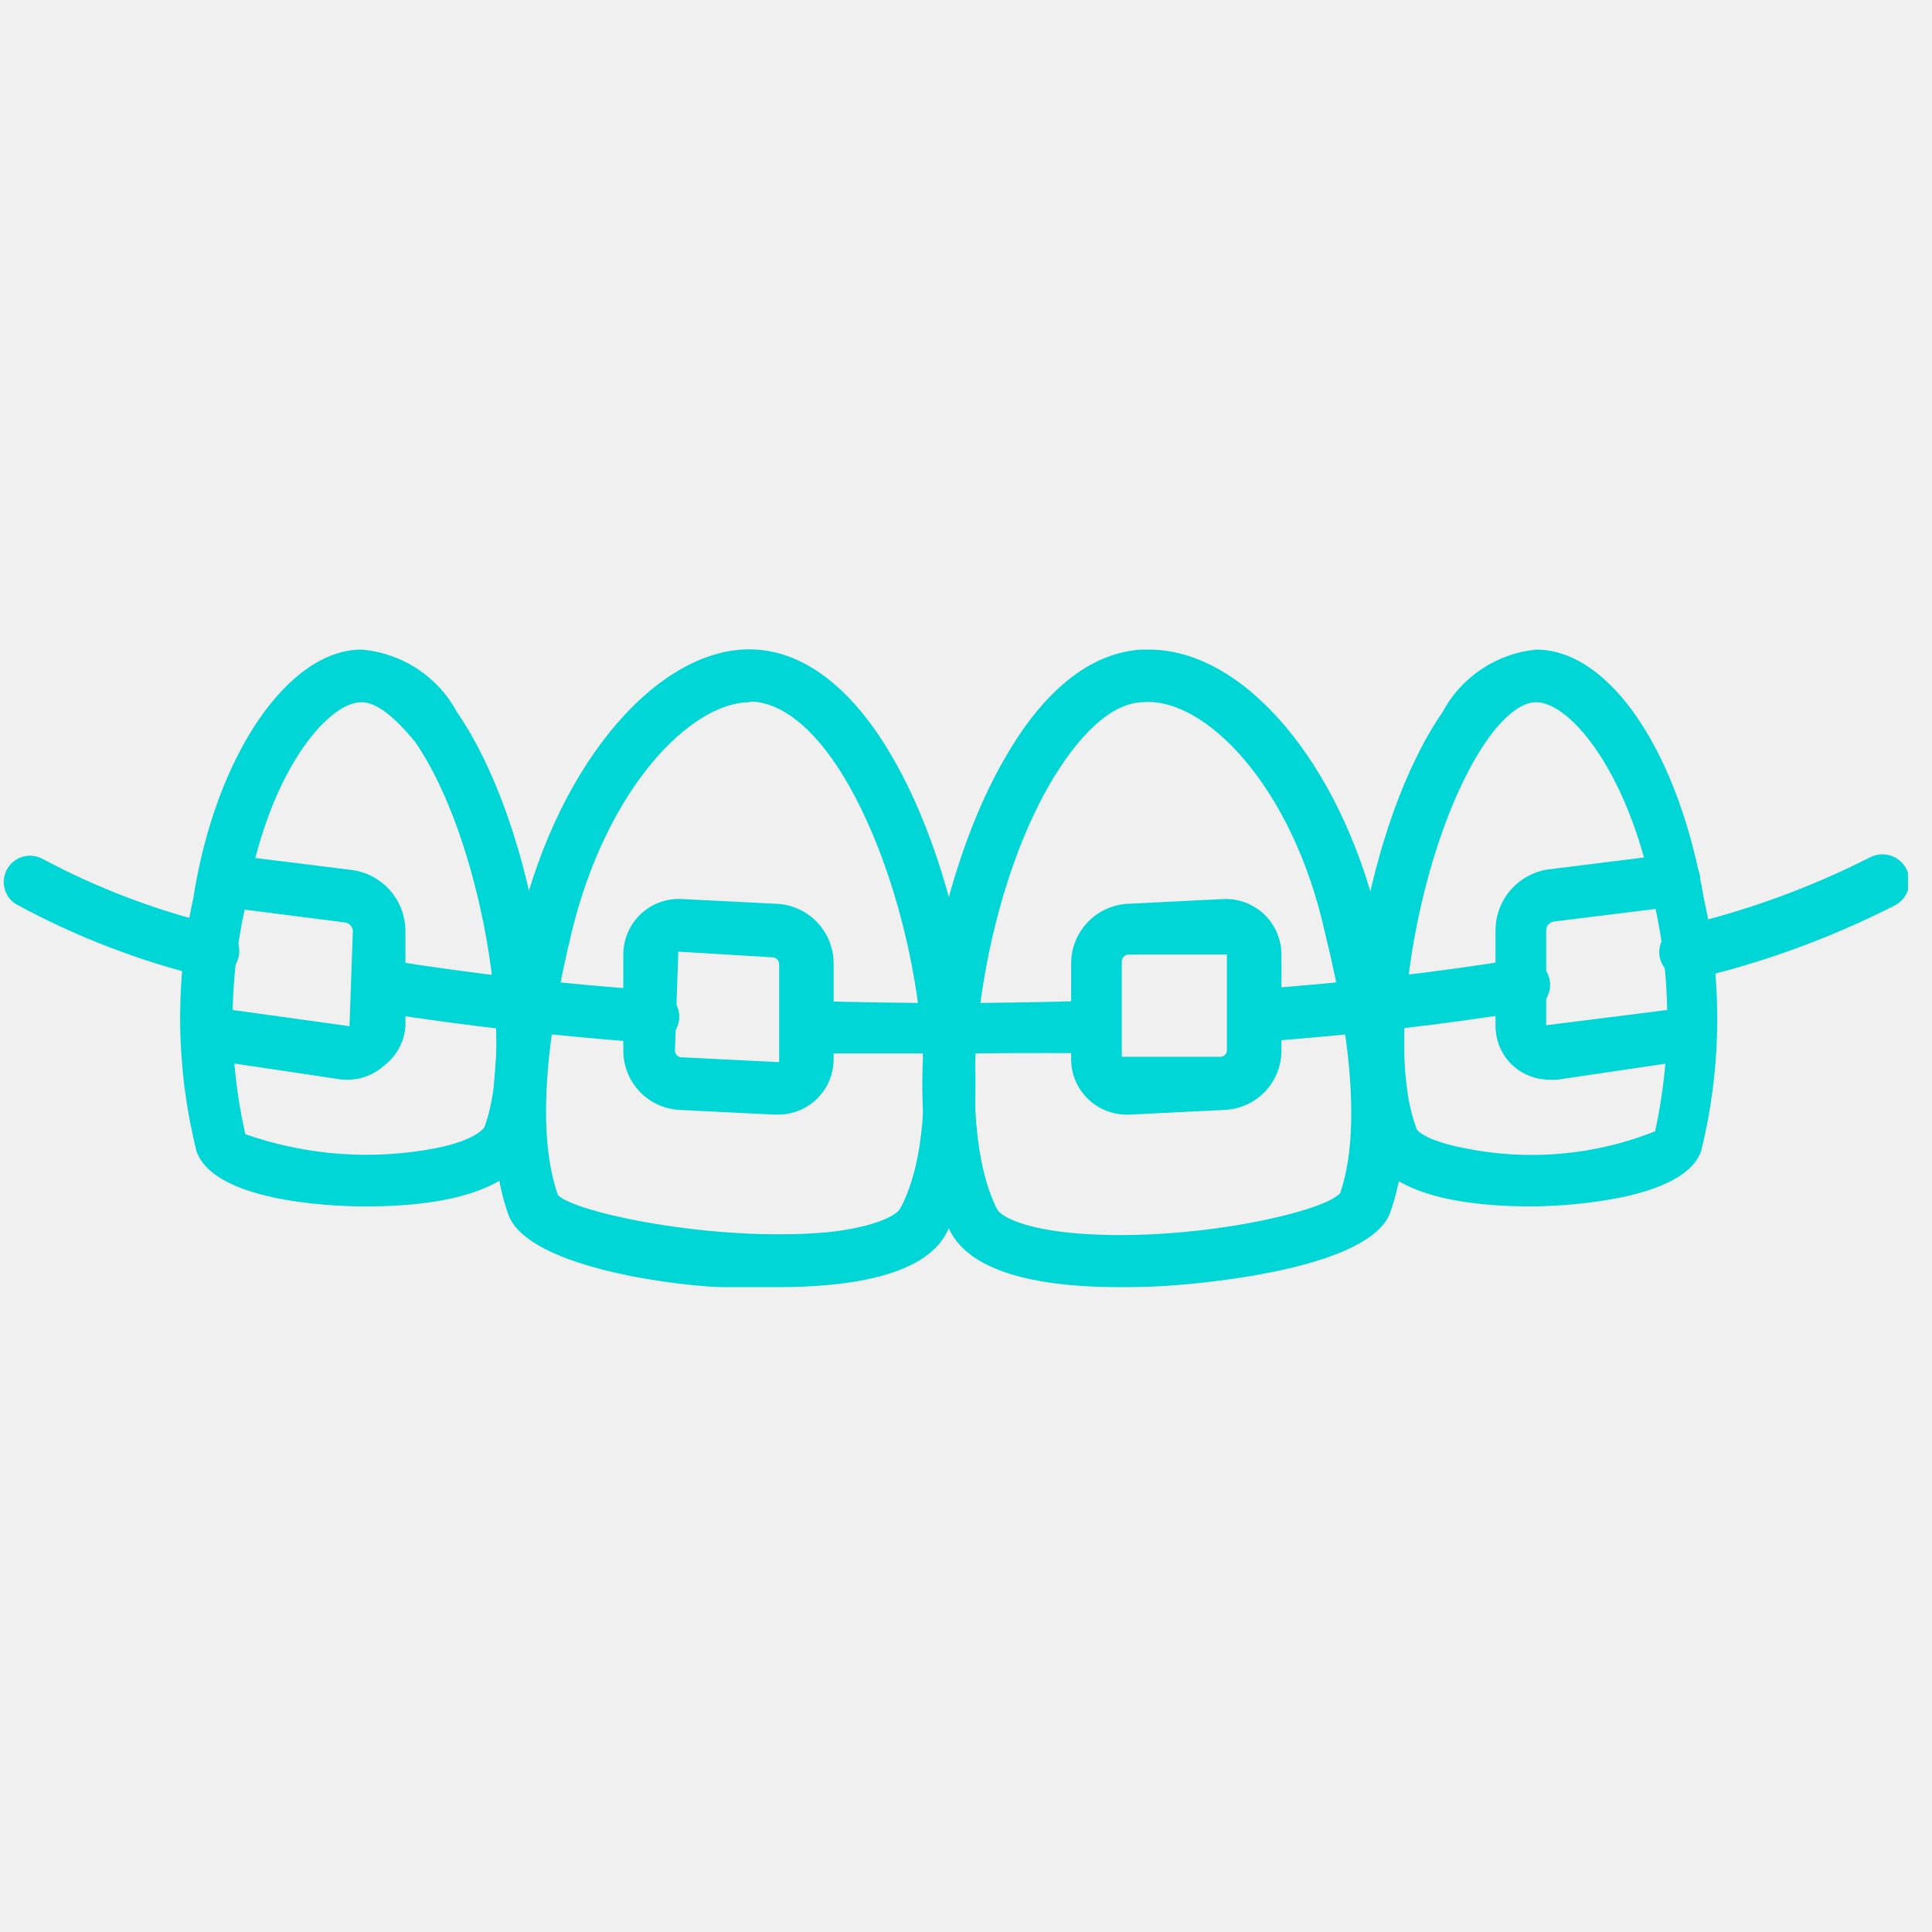
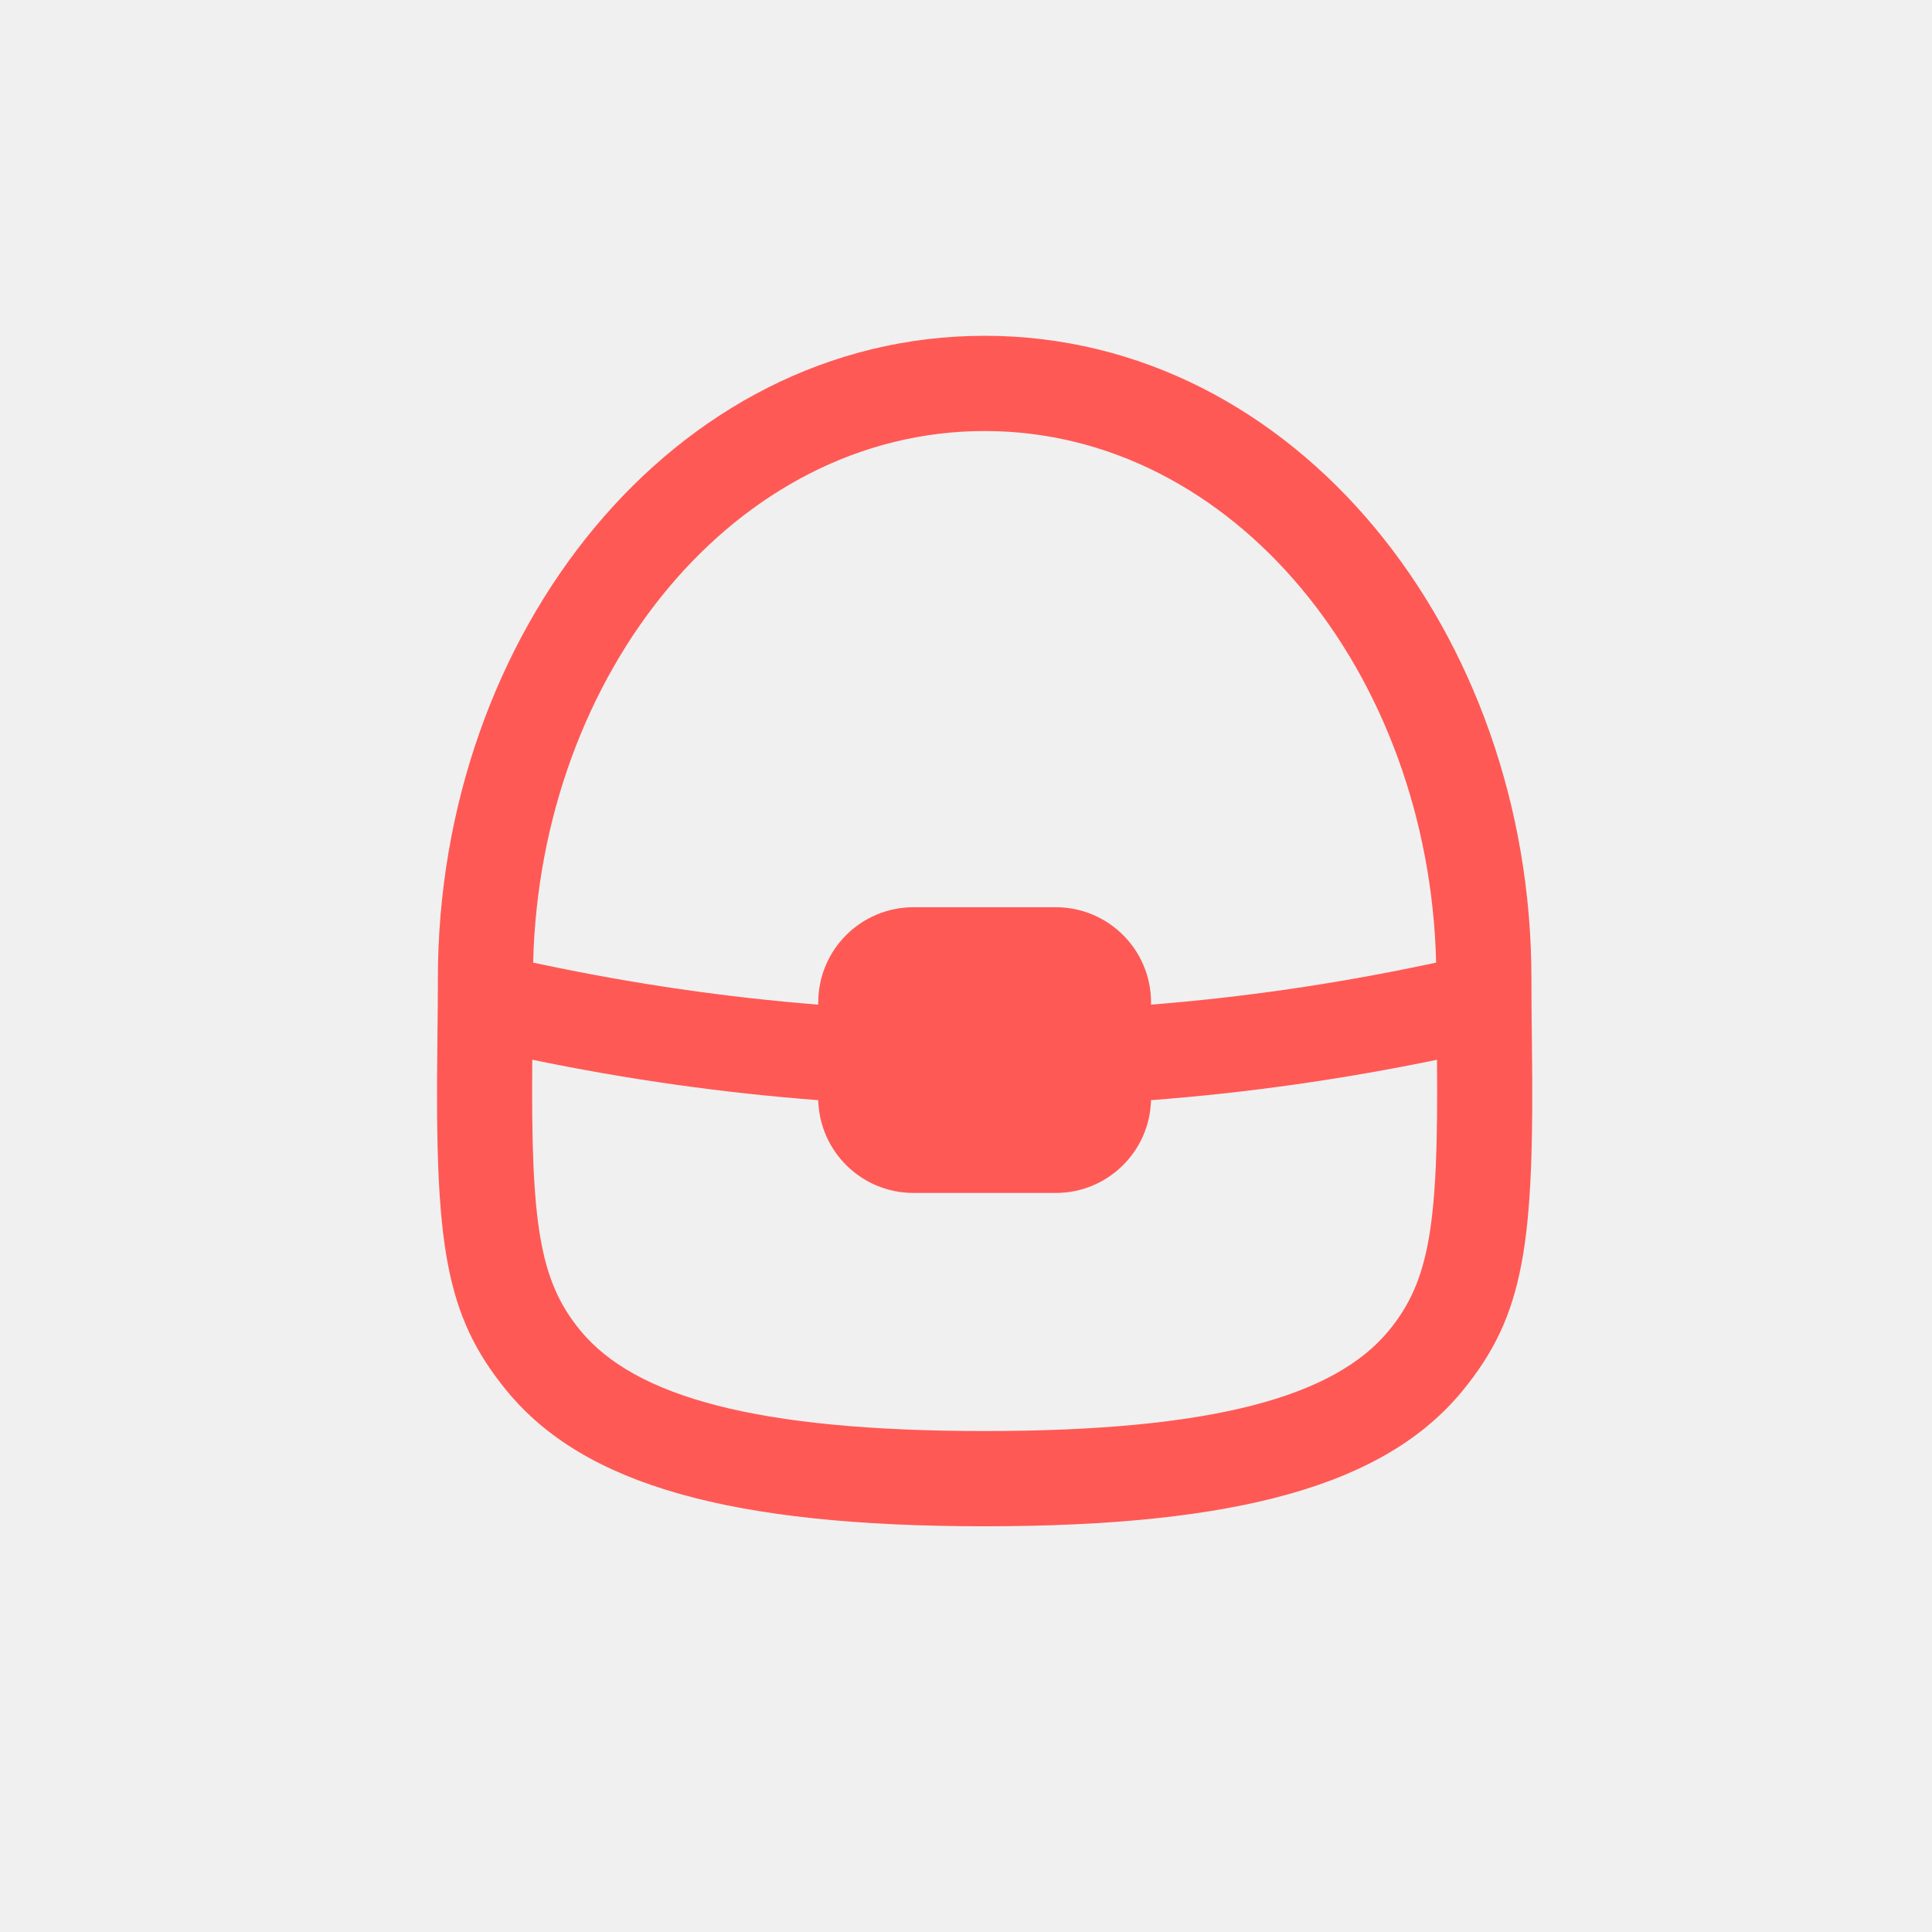
- <svg xmlns="http://www.w3.org/2000/svg" width="74" height="74" viewBox="0 0 74 74" fill="none">
-   <g clip-path="url(#clip0_1_149)">
-     <path d="M13.386 41.355H13.13L8.096 40.605C7.832 40.569 7.592 40.428 7.431 40.216C7.27 40.003 7.2 39.735 7.236 39.47C7.272 39.206 7.412 38.966 7.625 38.805C7.838 38.644 8.106 38.573 8.371 38.61L13.386 39.305L13.515 35.644C13.507 35.567 13.475 35.495 13.421 35.438C13.368 35.382 13.298 35.345 13.222 35.333L8.499 34.729C8.247 34.682 8.023 34.542 7.871 34.336C7.72 34.13 7.652 33.874 7.683 33.62C7.713 33.366 7.839 33.133 8.035 32.968C8.23 32.804 8.482 32.72 8.737 32.734L13.46 33.32C14.028 33.391 14.55 33.665 14.931 34.093C15.311 34.521 15.524 35.072 15.528 35.644V39.305C15.508 39.598 15.426 39.884 15.287 40.143C15.148 40.401 14.956 40.628 14.723 40.806C14.356 41.141 13.883 41.336 13.386 41.355Z" fill="#00D6D6" />
-     <path d="M14.118 46.206H13.88C12.563 46.206 8.188 45.987 7.529 44.101C6.735 40.927 6.691 37.612 7.401 34.418C8.261 28.89 11.062 24.881 13.844 24.881C14.606 24.943 15.34 25.195 15.98 25.614C16.619 26.033 17.144 26.605 17.505 27.279C20.379 31.434 21.861 39.983 20.379 43.882C19.555 45.877 16.224 46.206 14.118 46.206ZM13.844 26.895C12.526 26.895 10.183 29.677 9.396 34.729C8.744 37.597 8.744 40.574 9.396 43.442C11.746 44.265 14.273 44.449 16.718 43.973C17.981 43.717 18.42 43.351 18.548 43.186C19.793 39.891 18.384 32.02 15.912 28.432C15.107 27.444 14.411 26.895 13.844 26.895Z" fill="#00D6D6" />
-     <path d="M29.806 49.3H27.719C26.474 49.3 20.214 48.659 19.463 46.499C18.567 43.936 18.731 40.276 19.939 35.297C21.44 29.11 25.339 24.643 28.982 24.881C30.922 25.009 32.753 26.474 34.254 29.128C37.054 34.033 38.519 42.875 36.249 47.231C35.37 48.915 32.368 49.3 29.806 49.3ZM28.726 26.895C26.456 26.895 23.234 30.189 21.898 35.699C20.8 40.221 20.617 43.607 21.367 45.767C21.935 46.426 27.353 47.597 31.728 47.195C33.558 46.993 34.345 46.536 34.474 46.298C36.304 42.948 35.242 34.93 32.533 30.116C31.398 28.103 30.099 26.968 28.872 26.876H28.726V26.895ZM58.563 46.206C56.458 46.206 53.071 45.877 52.376 43.9C50.893 39.983 52.376 31.434 55.25 27.279C55.604 26.615 56.117 26.049 56.743 25.631C57.369 25.212 58.088 24.955 58.837 24.881C61.693 24.881 64.329 28.89 65.262 34.418C65.98 37.61 65.942 40.926 65.153 44.101C64.494 45.932 60.137 46.188 58.801 46.206H58.563ZM58.837 26.895C58.27 26.895 57.574 27.444 56.897 28.432C54.408 32.093 52.998 39.891 54.243 43.186C54.243 43.351 54.755 43.717 56.073 43.973C58.524 44.479 61.07 44.256 63.395 43.332C64.015 40.498 64.015 37.563 63.395 34.729C62.498 29.677 60.155 26.895 58.837 26.895Z" fill="#00D6D6" />
-     <path d="M42.876 49.3C40.313 49.3 37.384 48.915 36.432 47.231C34.181 42.875 35.627 34.033 38.428 29.146C39.928 26.474 41.741 25.009 43.699 24.881H44.011C47.672 24.881 51.333 29.256 52.779 35.223C54.005 40.202 54.151 43.863 53.255 46.426C52.504 48.568 46.244 49.135 44.999 49.227C44.358 49.282 43.626 49.3 42.876 49.3ZM43.809 26.895C42.601 26.895 41.301 28.121 40.148 30.135C37.421 34.949 36.487 42.948 38.19 46.316C38.318 46.554 39.032 47.012 40.935 47.213C45.292 47.652 50.728 46.444 51.333 45.694C52.046 43.625 51.863 40.202 50.747 35.718C49.502 30.08 46.134 26.712 43.809 26.895ZM59.368 41.355C58.858 41.361 58.362 41.178 57.977 40.843C57.76 40.65 57.585 40.413 57.465 40.148C57.346 39.883 57.283 39.596 57.282 39.305V35.644C57.28 35.077 57.482 34.528 57.852 34.098C58.222 33.668 58.734 33.385 59.295 33.301L63.999 32.715C64.131 32.698 64.264 32.706 64.392 32.741C64.52 32.776 64.64 32.836 64.744 32.918C64.848 33 64.935 33.102 64.999 33.218C65.063 33.334 65.103 33.462 65.116 33.594C65.147 33.859 65.072 34.125 64.907 34.334C64.743 34.543 64.502 34.679 64.237 34.711L59.515 35.297C59.438 35.308 59.368 35.346 59.315 35.402C59.262 35.458 59.229 35.531 59.222 35.608V39.269L64.311 38.628C64.574 38.596 64.84 38.668 65.052 38.829C65.264 38.989 65.405 39.226 65.446 39.488C65.464 39.619 65.456 39.753 65.422 39.881C65.389 40.009 65.33 40.129 65.251 40.234C65.171 40.34 65.071 40.428 64.957 40.495C64.843 40.562 64.716 40.605 64.585 40.623L59.643 41.355H59.368ZM29.751 42.692H29.641L25.98 42.509C25.407 42.467 24.871 42.21 24.481 41.788C24.09 41.367 23.874 40.813 23.875 40.239V36.578C23.872 36.286 23.929 35.997 24.043 35.729C24.156 35.46 24.324 35.218 24.535 35.017C24.746 34.816 24.997 34.661 25.27 34.561C25.544 34.461 25.836 34.419 26.127 34.436L29.788 34.619C30.366 34.656 30.908 34.911 31.305 35.332C31.703 35.754 31.926 36.31 31.929 36.889V40.55C31.932 40.83 31.879 41.108 31.773 41.368C31.667 41.628 31.511 41.864 31.314 42.063C31.116 42.263 30.882 42.42 30.623 42.528C30.364 42.636 30.086 42.692 29.806 42.692H29.751ZM25.98 36.45L25.852 40.239C25.852 40.304 25.876 40.366 25.921 40.414C25.965 40.462 26.025 40.49 26.09 40.495L29.751 40.678H29.843V36.926C29.843 36.861 29.818 36.798 29.774 36.751C29.73 36.703 29.669 36.674 29.605 36.669L25.98 36.45Z" fill="#00D6D6" />
-     <path d="M43.15 42.692C42.87 42.692 42.592 42.636 42.333 42.528C42.074 42.42 41.84 42.263 41.642 42.063C41.445 41.864 41.289 41.628 41.183 41.368C41.077 41.108 41.024 40.83 41.027 40.55V36.889C41.03 36.31 41.253 35.754 41.651 35.332C42.048 34.911 42.59 34.656 43.168 34.619L46.829 34.436C47.121 34.42 47.412 34.464 47.686 34.565C47.96 34.665 48.21 34.821 48.422 35.022C48.632 35.222 48.799 35.464 48.913 35.732C49.026 35.999 49.083 36.287 49.081 36.578V40.239C49.082 40.819 48.86 41.378 48.462 41.8C48.064 42.222 47.519 42.476 46.939 42.509L43.278 42.692H43.15ZM46.994 36.56H43.205C43.142 36.568 43.083 36.598 43.04 36.645C42.996 36.692 42.971 36.752 42.967 36.816V40.477H46.756C46.821 40.472 46.881 40.443 46.926 40.396C46.97 40.348 46.994 40.285 46.994 40.221V36.56ZM64.53 37.475C64.289 37.468 64.059 37.374 63.881 37.212C63.703 37.049 63.589 36.828 63.56 36.589C63.531 36.349 63.589 36.108 63.724 35.907C63.858 35.707 64.06 35.562 64.292 35.498C66.831 34.913 69.29 34.022 71.614 32.844C71.857 32.715 72.141 32.688 72.403 32.769C72.666 32.849 72.886 33.031 73.014 33.274C73.143 33.517 73.17 33.8 73.09 34.063C73.009 34.326 72.827 34.545 72.584 34.674C70.116 35.932 67.504 36.885 64.805 37.511L64.53 37.475Z" fill="#00D6D6" />
-     <path d="M48.074 39.909C47.807 39.909 47.551 39.803 47.362 39.614C47.173 39.426 47.067 39.17 47.067 38.903C47.067 38.636 47.173 38.38 47.362 38.191C47.551 38.002 47.807 37.896 48.074 37.896C51.735 37.621 55.103 37.237 58.197 36.724C58.328 36.703 58.462 36.707 58.591 36.737C58.72 36.767 58.843 36.823 58.95 36.9C59.058 36.977 59.15 37.075 59.22 37.188C59.29 37.301 59.337 37.426 59.359 37.557C59.381 37.688 59.376 37.822 59.346 37.952C59.316 38.081 59.261 38.203 59.183 38.311C59.106 38.419 59.008 38.51 58.895 38.581C58.783 38.651 58.657 38.698 58.526 38.719C55.378 39.232 51.9 39.635 48.221 39.909H48.074ZM36.231 40.349H31.069C30.802 40.349 30.546 40.243 30.357 40.054C30.168 39.865 30.062 39.609 30.062 39.342C30.062 39.075 30.168 38.819 30.357 38.63C30.546 38.441 30.802 38.335 31.069 38.335C34.547 38.445 38.08 38.445 41.594 38.335C41.728 38.322 41.864 38.338 41.991 38.381C42.119 38.424 42.236 38.494 42.334 38.586C42.433 38.677 42.511 38.789 42.563 38.913C42.615 39.037 42.641 39.171 42.638 39.305C42.642 39.438 42.621 39.569 42.575 39.693C42.529 39.818 42.459 39.931 42.369 40.028C42.279 40.125 42.17 40.203 42.05 40.258C41.93 40.313 41.8 40.344 41.667 40.349C39.892 40.312 38.061 40.349 36.231 40.349ZM24.845 39.946C21.184 39.671 17.779 39.287 14.686 38.793C14.555 38.771 14.43 38.724 14.317 38.654C14.204 38.584 14.106 38.492 14.029 38.384C13.951 38.276 13.896 38.154 13.866 38.025C13.836 37.895 13.832 37.761 13.853 37.63C13.875 37.499 13.922 37.374 13.992 37.261C14.062 37.148 14.154 37.05 14.262 36.973C14.37 36.896 14.492 36.84 14.621 36.81C14.751 36.78 14.884 36.776 15.015 36.797C18.054 37.292 21.422 37.676 25.01 37.932C25.277 37.932 25.533 38.038 25.722 38.227C25.911 38.416 26.017 38.672 26.017 38.939C26.017 39.206 25.911 39.462 25.722 39.651C25.533 39.84 25.277 39.946 25.01 39.946H24.845ZM8.169 37.438H7.913C5.359 36.824 2.898 35.876 0.591 34.619C0.378 34.477 0.228 34.259 0.17 34.01C0.112 33.761 0.151 33.499 0.279 33.278C0.407 33.056 0.615 32.892 0.86 32.818C1.105 32.744 1.369 32.767 1.598 32.88C3.752 34.034 6.047 34.902 8.426 35.461C8.659 35.526 8.862 35.673 8.996 35.875C9.13 36.077 9.187 36.321 9.155 36.561C9.124 36.801 9.007 37.023 8.826 37.184C8.645 37.345 8.412 37.435 8.169 37.438Z" fill="#00D6D6" />
-   </g>
-   <defs>
-     <clipPath id="clip0_1_149">
-       <rect width="73" height="73" fill="white" transform="translate(0.0786133 0.590393)" />
-     </clipPath>
-   </defs>
+ <svg xmlns="http://www.w3.org/2000/svg" width="60" height="60" viewBox="0 0 71 71" fill="none">
+   <path d="M19.561 38.945C19.506 44.973 19.823 47.065 21.329 48.897C23.326 51.326 27.798 52.59 36.185 52.59C44.572 52.59 49.044 51.326 51.041 48.897C52.547 47.065 52.865 44.973 52.809 38.945C49.307 39.669 45.803 40.164 42.299 40.431C42.251 42.322 40.703 43.84 38.8 43.84H33.57C31.667 43.84 30.119 42.322 30.071 40.431C26.567 40.164 23.063 39.669 19.561 38.945ZM19.593 35.376L19.946 35.45C23.322 36.162 26.696 36.652 30.07 36.92V36.84C30.07 34.907 31.637 33.34 33.57 33.34H38.8C40.733 33.34 42.3 34.907 42.3 36.84V36.92C45.674 36.652 49.048 36.162 52.424 35.45L52.777 35.376C52.52 24.73 45.336 15.84 36.185 15.84C27.035 15.84 19.85 24.73 19.593 35.376ZM36.185 56.09C26.851 56.09 21.464 54.567 18.632 51.122C16.335 48.328 15.982 45.704 16.073 38.349C16.087 37.216 16.092 36.645 16.092 35.965C16.092 23.283 24.733 12.34 36.185 12.34C47.637 12.34 56.279 23.283 56.279 35.965C56.279 36.645 56.284 37.216 56.297 38.349C56.388 45.704 56.035 48.328 53.738 51.122C50.906 54.567 45.519 56.09 36.185 56.09Z" fill="#ff5955" />
</svg>
